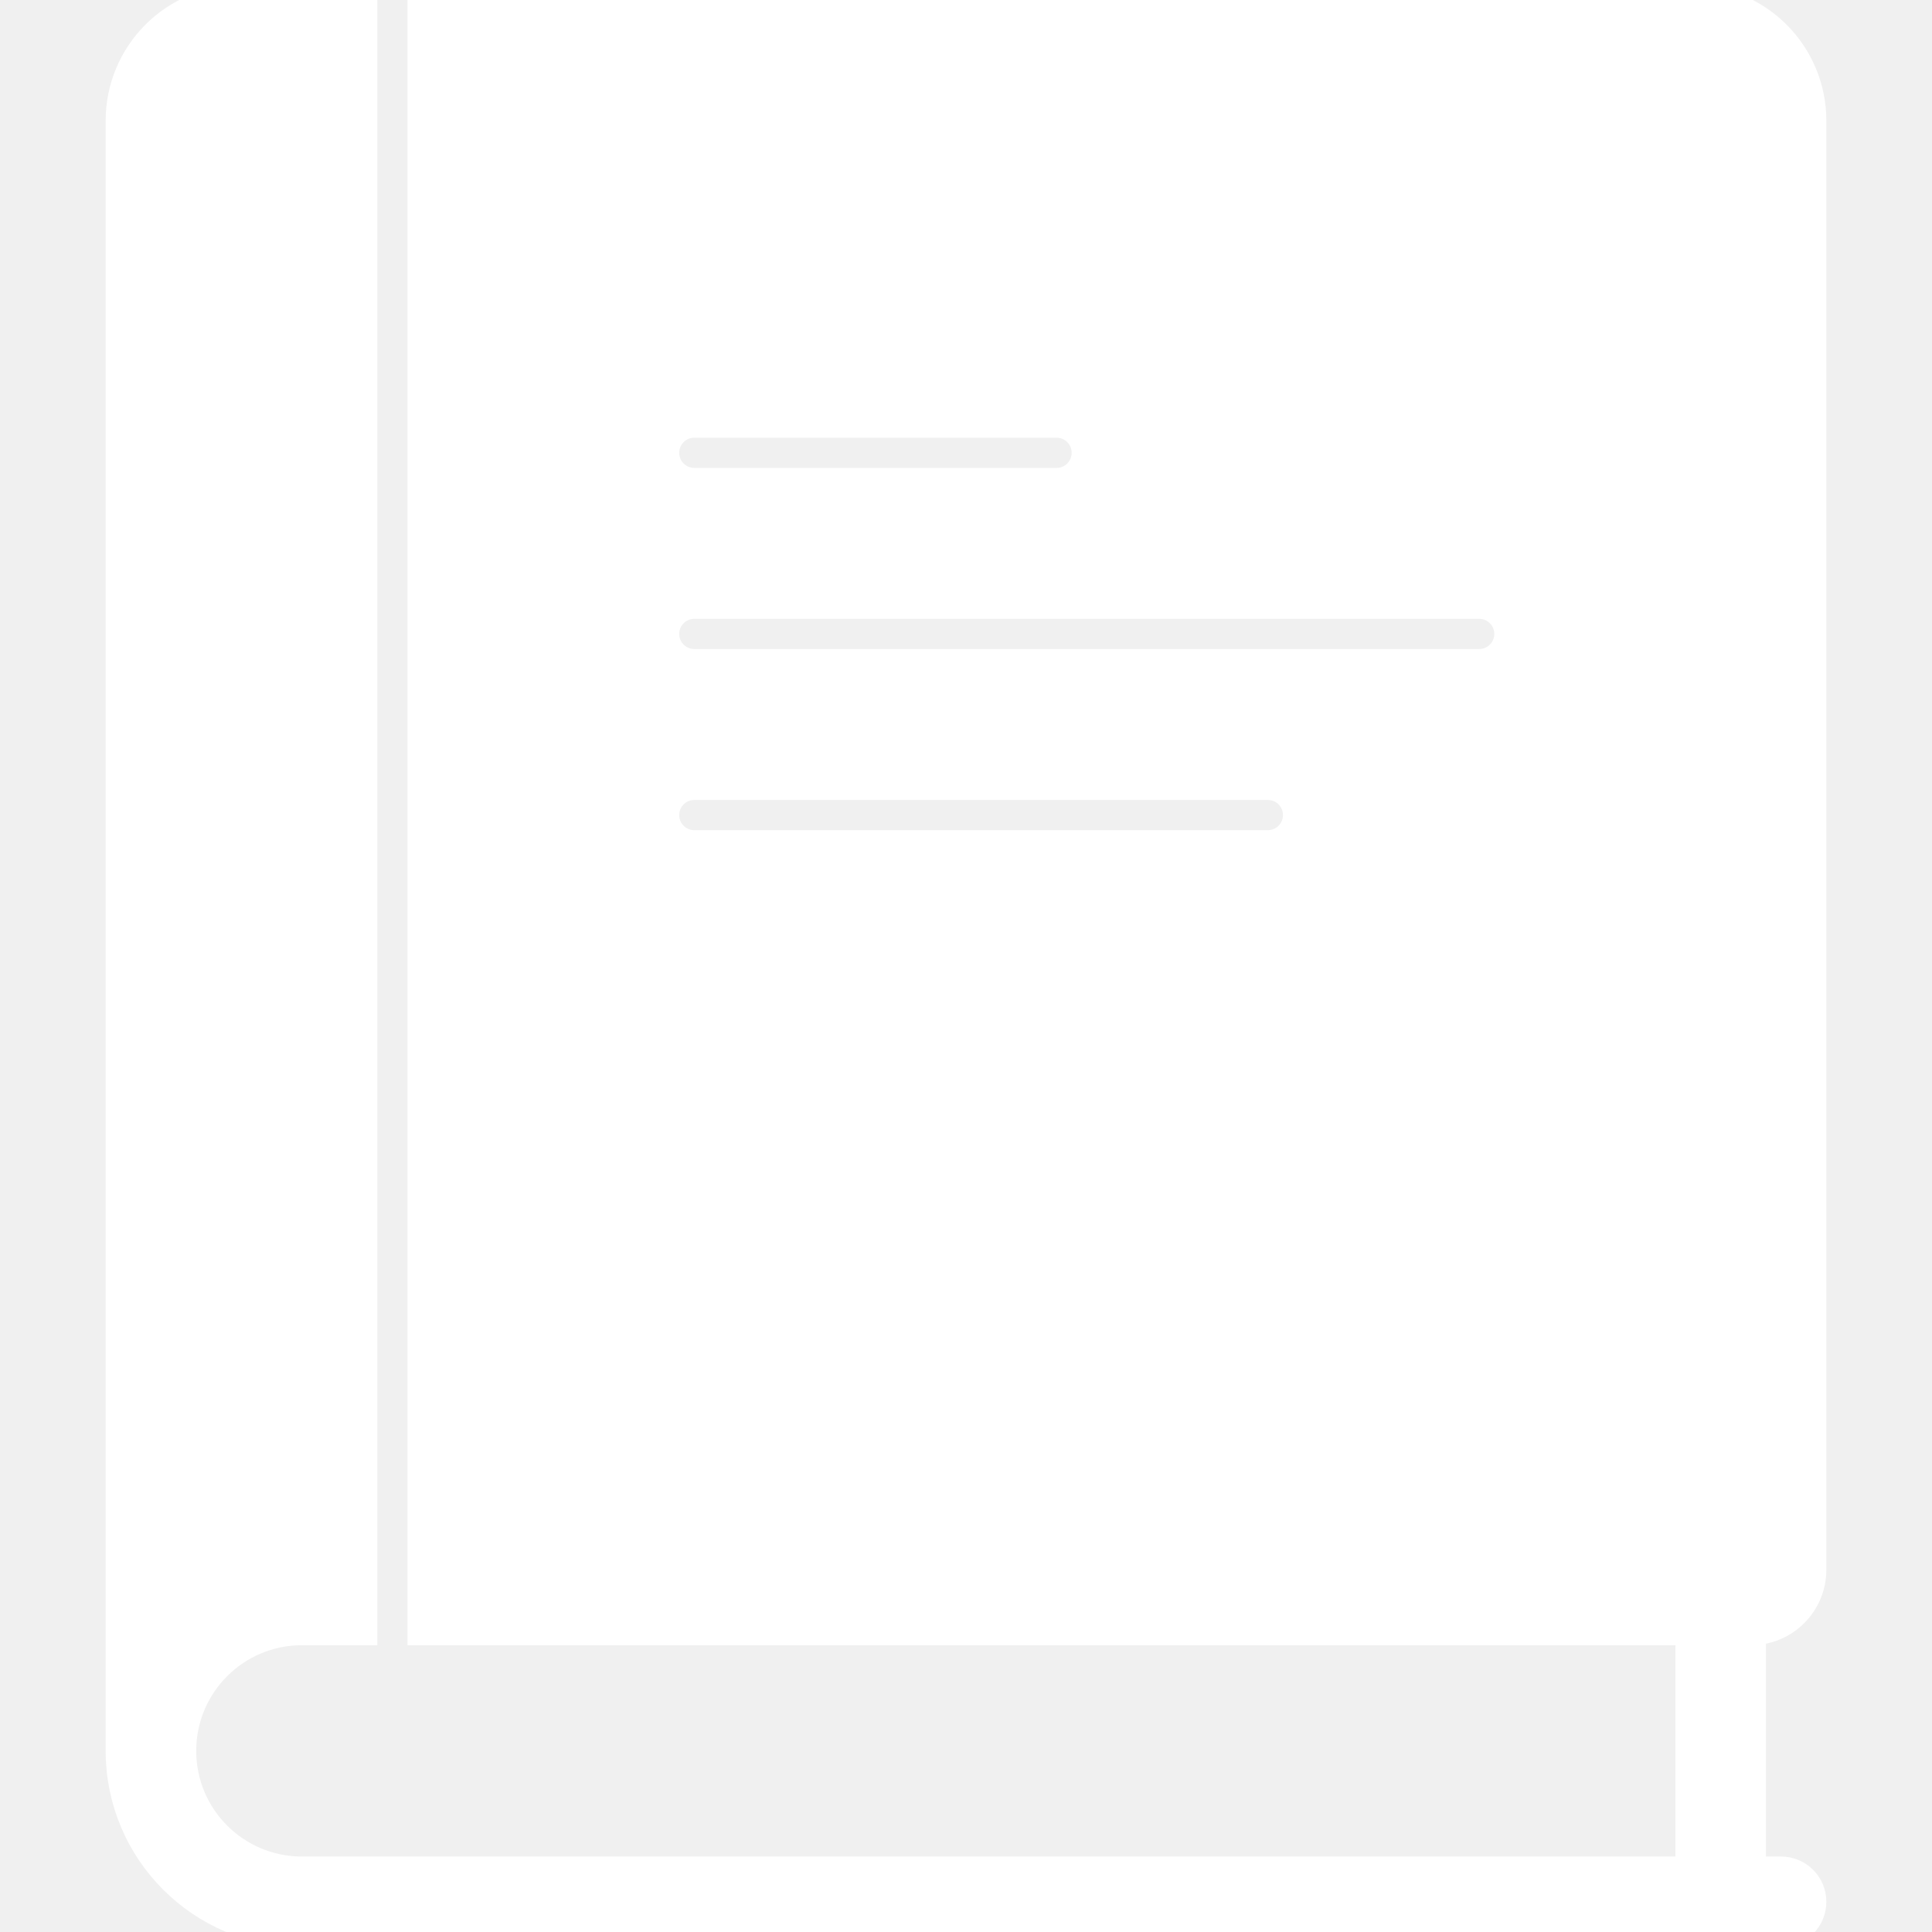
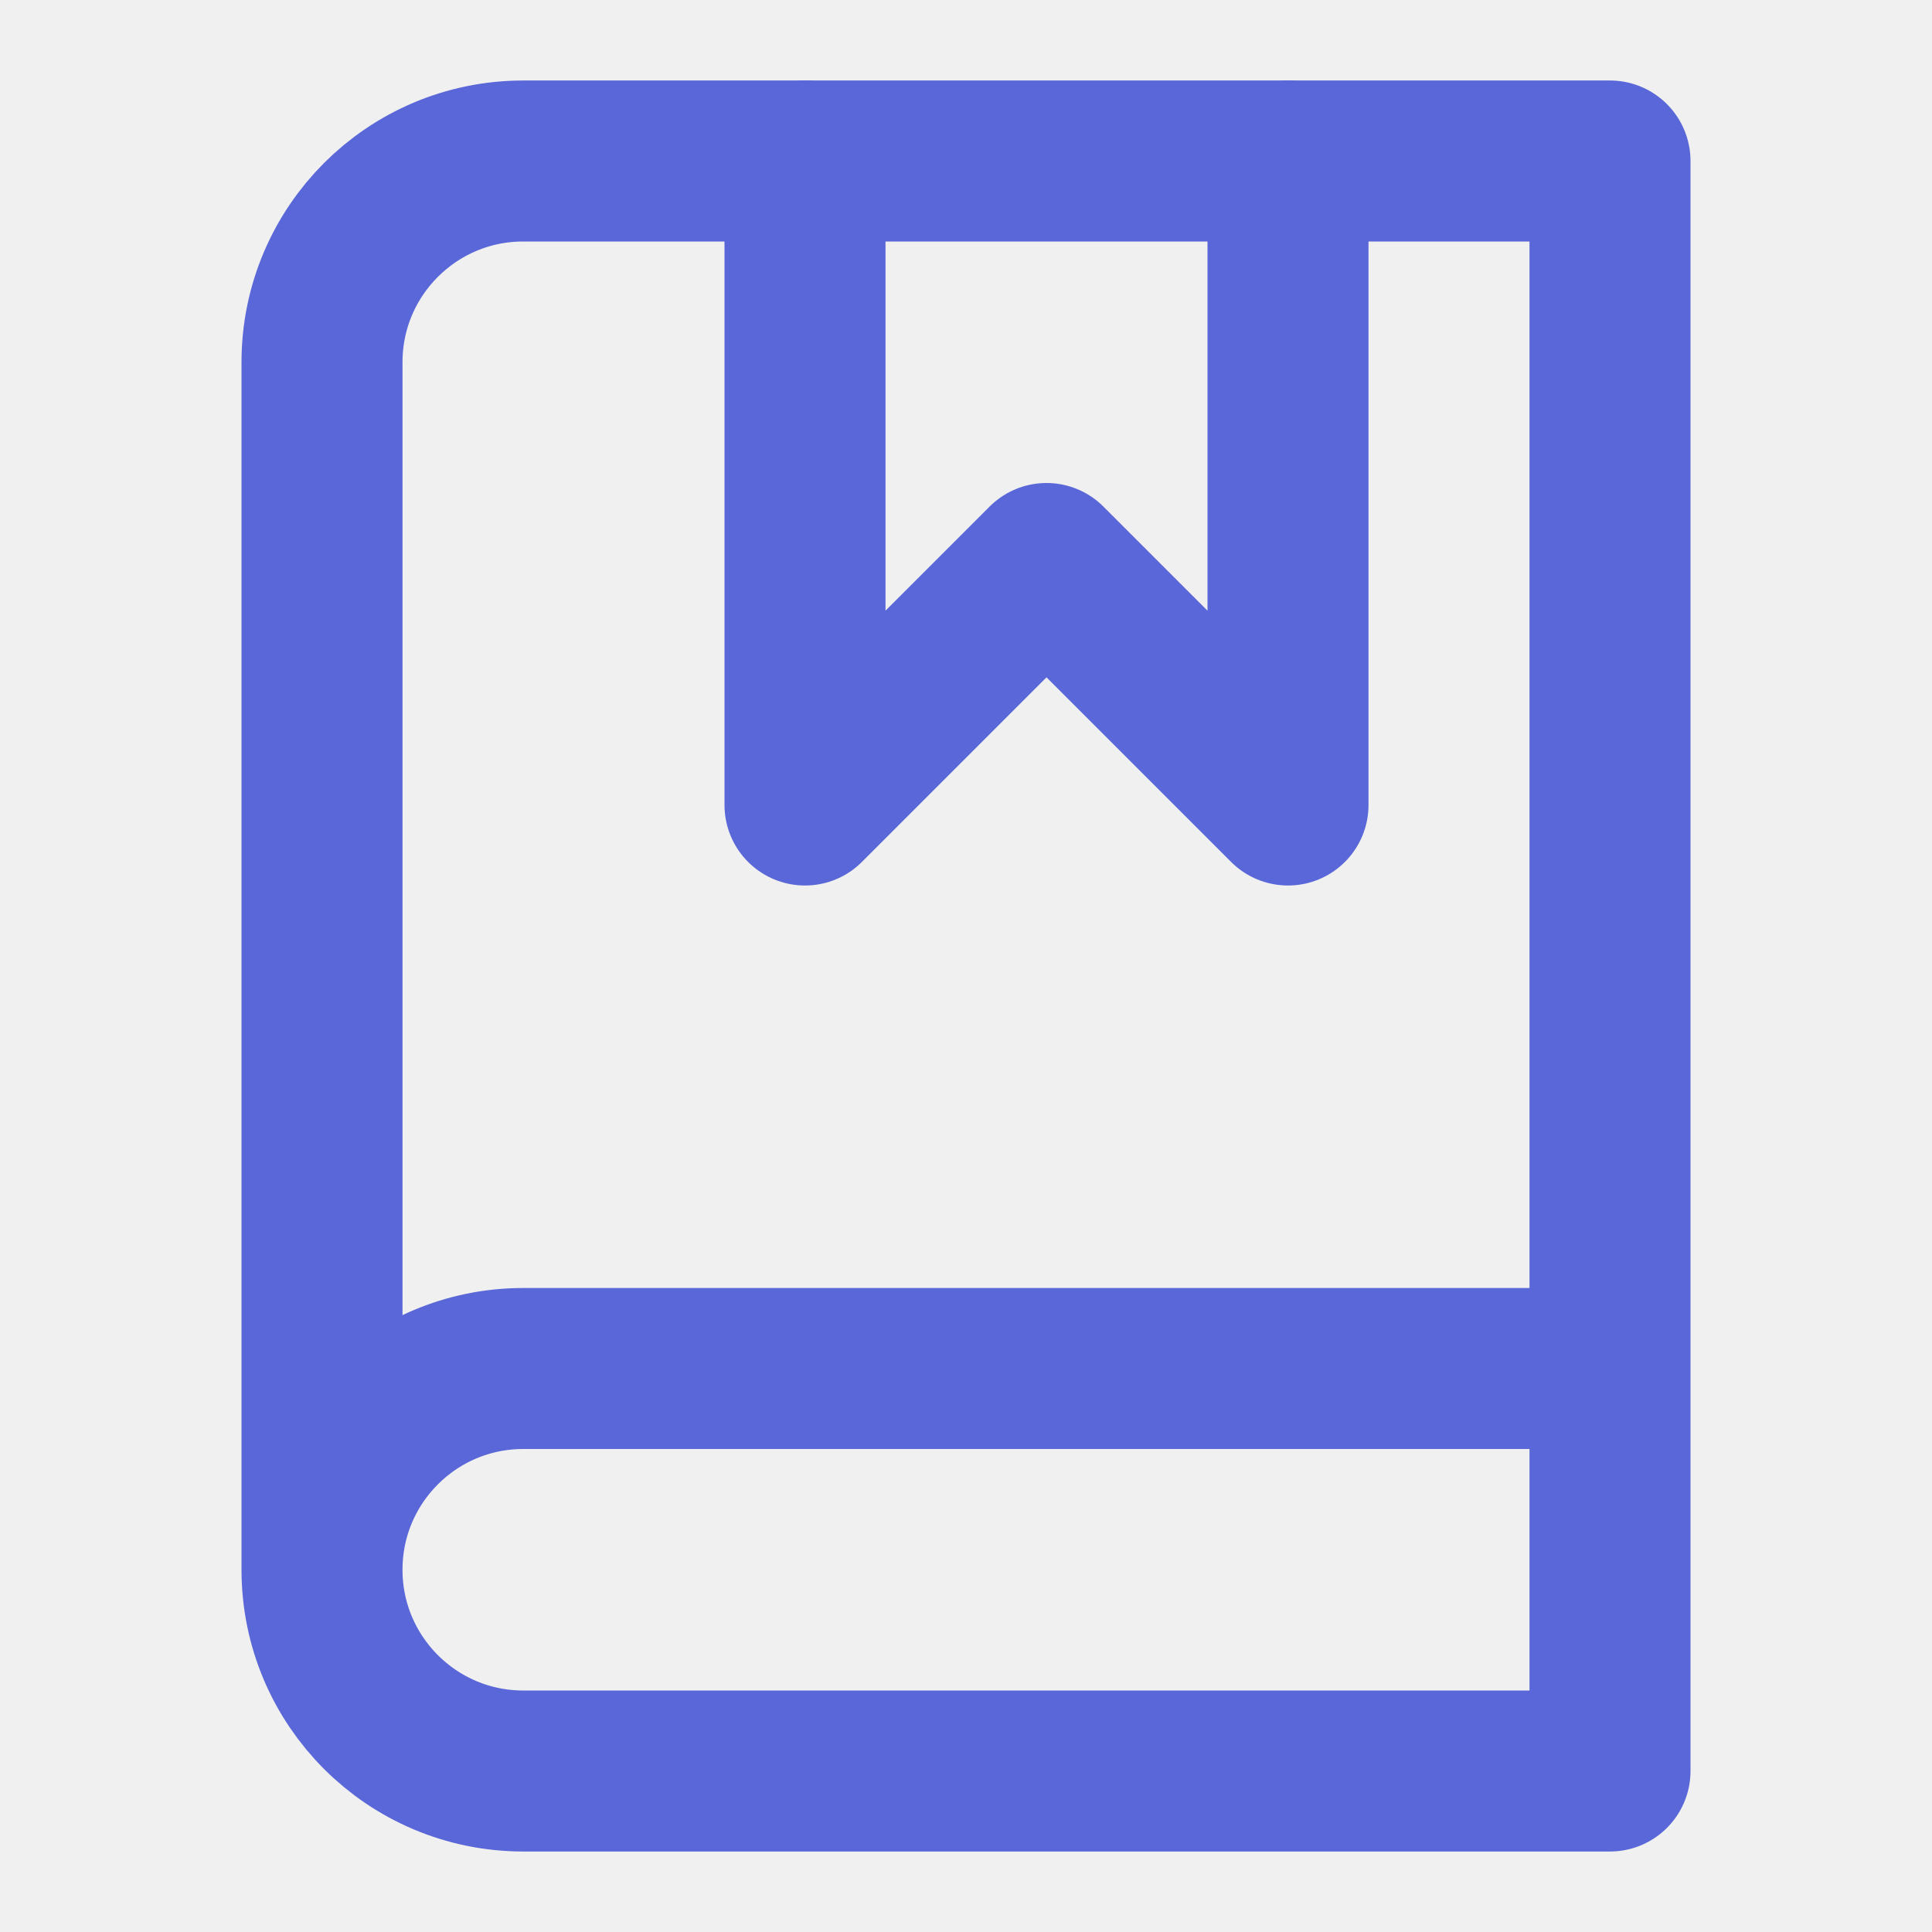
- <svg xmlns="http://www.w3.org/2000/svg" version="1.0" id="Layer_1" viewBox="0 0 64 64" enable-background="new 0 0 64 64" xml:space="preserve" fill="#FFF" stroke="#FFF">
-   <g id="SVGRepo_bgCarrier" stroke-width="0" />
-   <g id="SVGRepo_tracerCarrier" stroke-linecap="round" stroke-linejoin="round" />
-   <g id="SVGRepo_iconCarrier">
-     <path fill="#FFF" d="M60,52V4c0-2.211-1.789-4-4-4H14v51v3h42v8H10c-2.209,0-4-1.791-4-4s1.791-4,4-4h2v-3V0H8 C5.789,0,4,1.789,4,4v54c0,3.313,2.687,6,6,6h49c0.553,0,1-0.447,1-1s-0.447-1-1-1h-1v-8C59.104,54,60,53.104,60,52z M23,14h12 c0.553,0,1,0.447,1,1s-0.447,1-1,1H23c-0.553,0-1-0.447-1-1S22.447,14,23,14z M42,28H23c-0.553,0-1-0.447-1-1s0.447-1,1-1h19 c0.553,0,1,0.447,1,1S42.553,28,42,28z M49,22H23c-0.553,0-1-0.447-1-1s0.447-1,1-1h26c0.553,0,1,0.447,1,1S49.553,22,49,22z" />
-   </g>
+ <svg xmlns="http://www.w3.org/2000/svg" width="24" height="24" viewBox="0 0 24 24" fill="none" stroke="#5a67d8" stroke-width="2" stroke-linecap="round" stroke-linejoin="round" class="lucide lucide-book-marked">
+   <path d="M4 19.5v-15A2.5 2.5 0 0 1 6.5 2H20v20H6.5a2.5 2.5 0 0 1 0-5H20" />
+   <polyline points="10 2 10 10 13 7 16 10 16 2" />
</svg>
